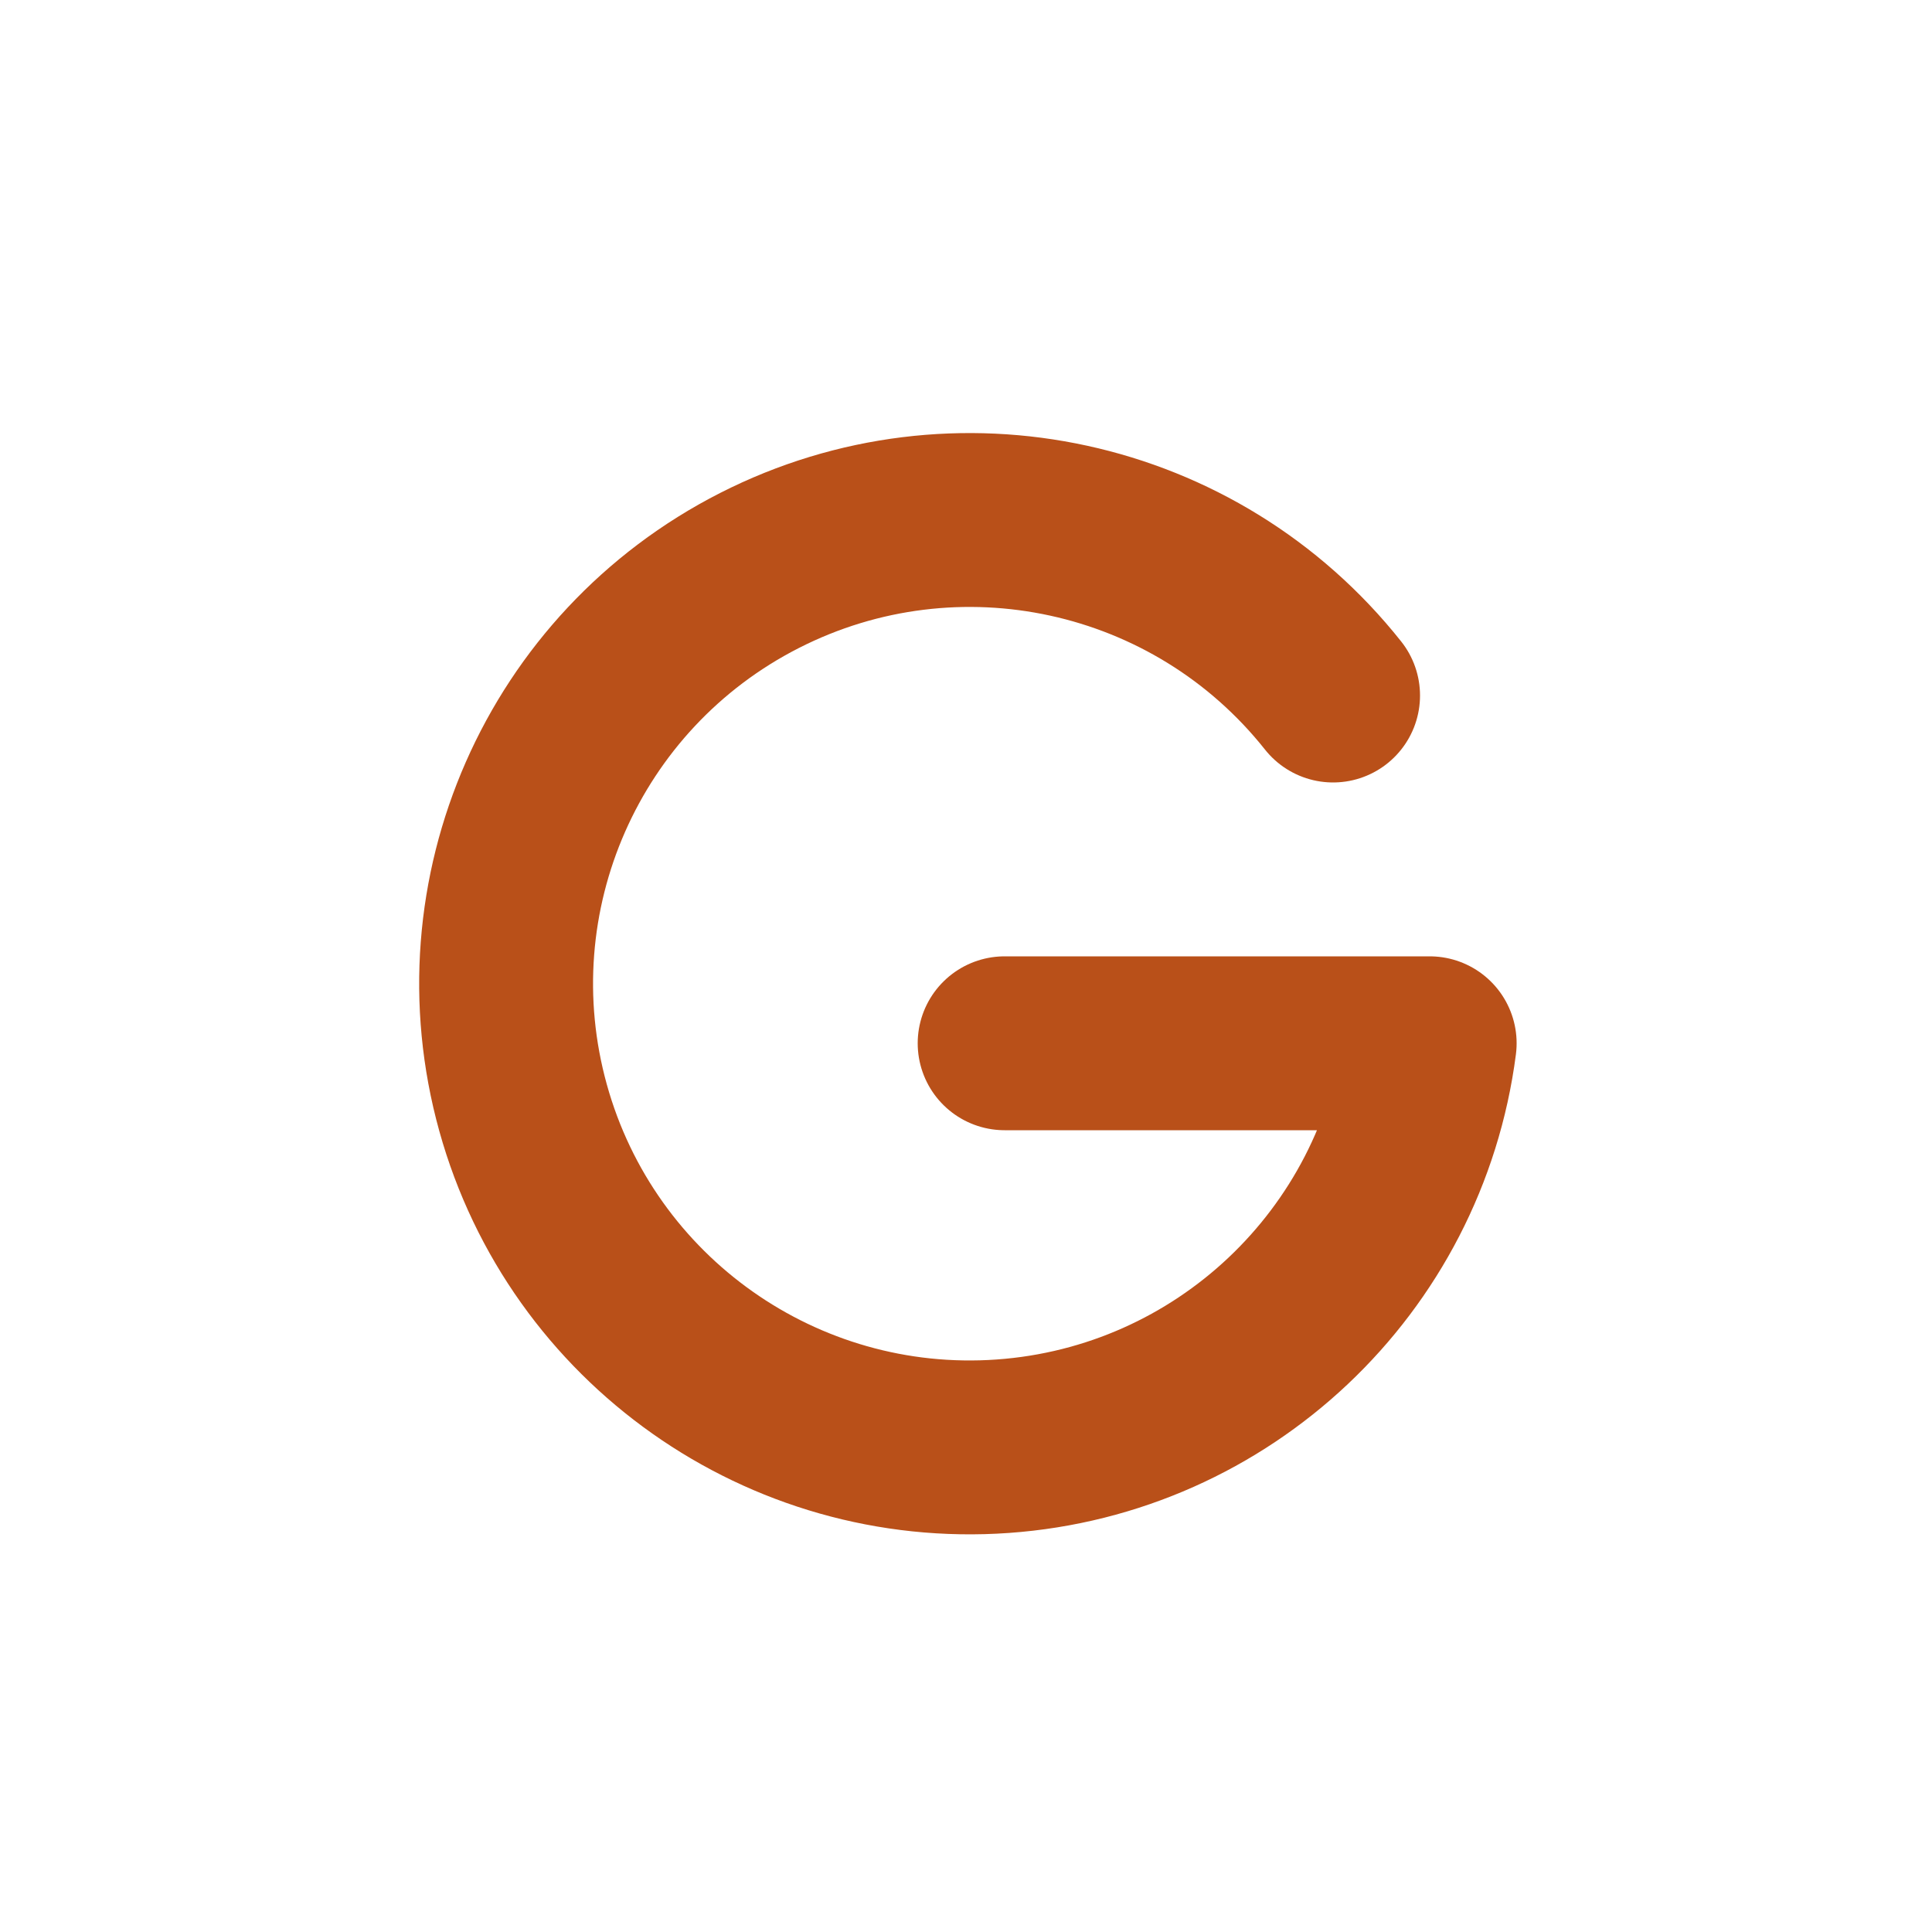
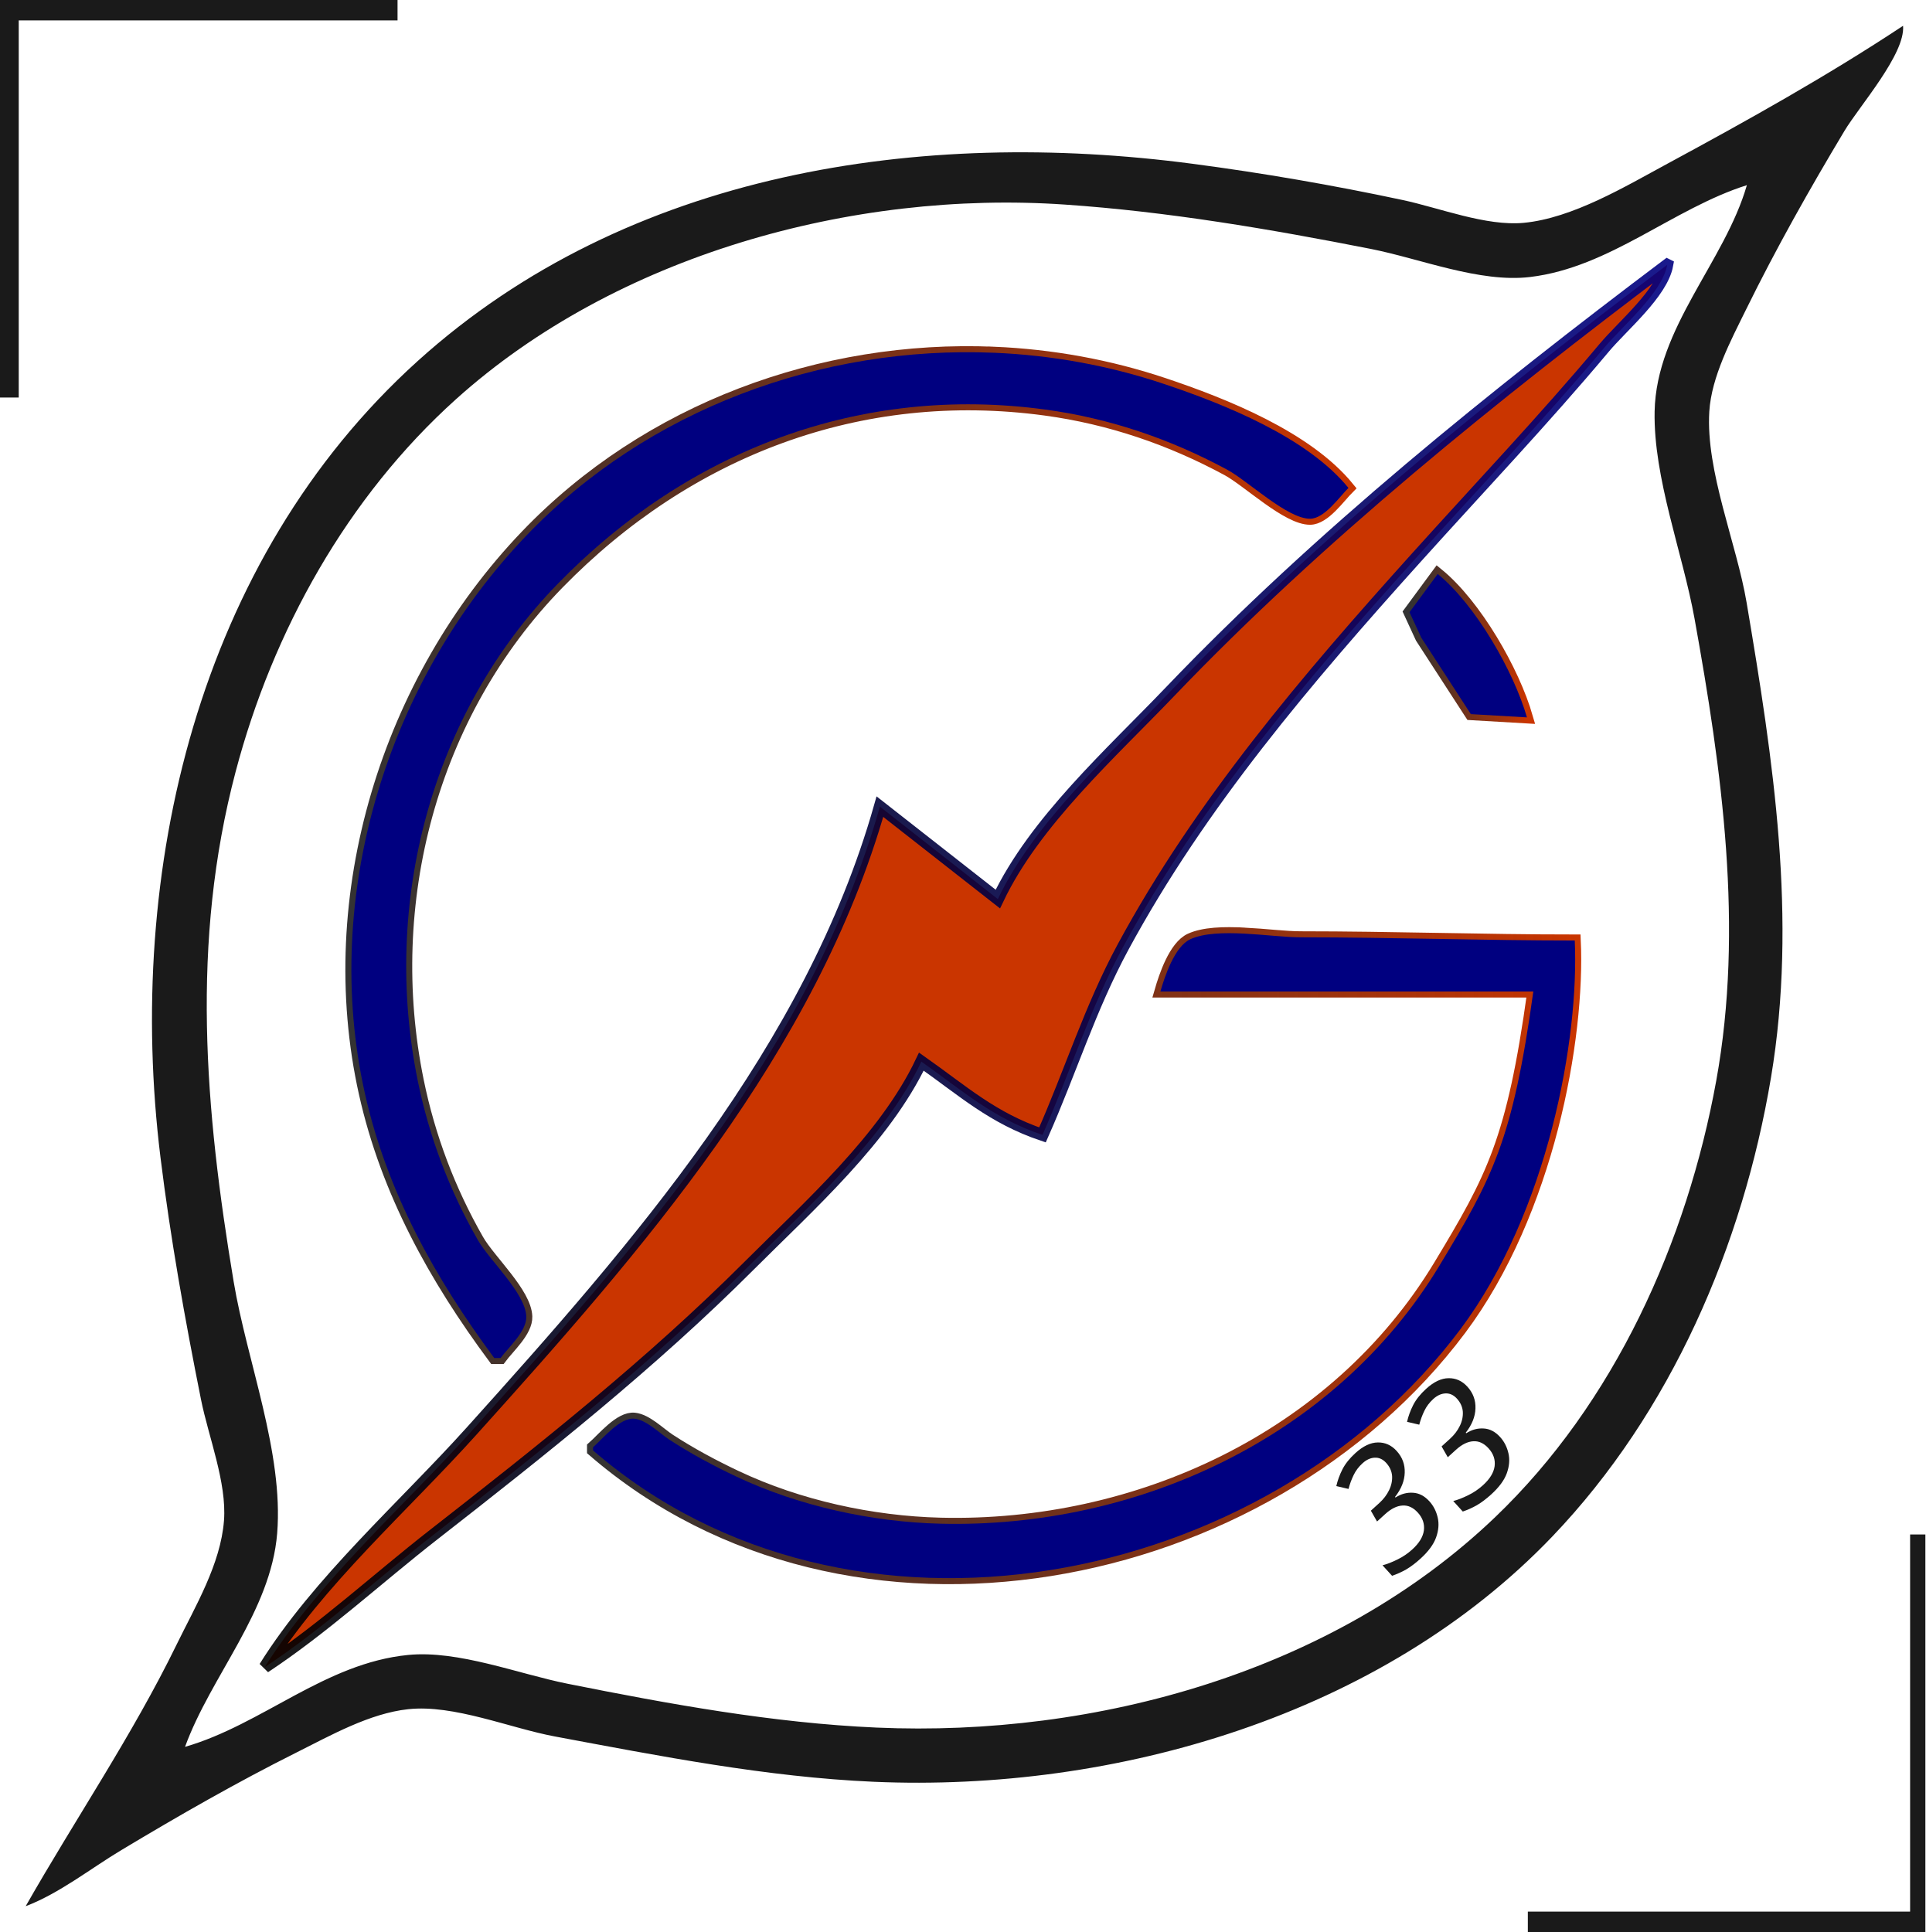
- <svg xmlns="http://www.w3.org/2000/svg" viewBox="0 0 100 100" width="100" height="100">
-   <path d="M 69 36 A 24 24 0 1 0 74 54 H 52" fill="none" stroke="#B95019" stroke-width="9" stroke-linecap="round" stroke-linejoin="round" />
+ <svg xmlns="http://www.w3.org/2000/svg" xmlns:xlink="http://www.w3.org/1999/xlink" width="159.823mm" height="160.388mm" viewBox="0 0 159.823 160.388" version="1.1" id="svg1" xml:space="preserve">
+   <defs id="defs1">
+     <linearGradient id="linearGradient47">
+       <stop style="stop-color:#000000;stop-opacity:0.8;" offset="0" id="stop48" />
+       <stop style="stop-color:#ca3500;stop-opacity:1;" offset="1" id="stop49" />
+     </linearGradient>
+     <linearGradient id="linearGradient37">
+       <stop style="stop-color:#000000;stop-opacity:0.8;" offset="0" id="stop37" />
+       <stop style="stop-color:#ca3500;stop-opacity:1;" offset="1" id="stop38" />
+     </linearGradient>
+     <linearGradient id="linearGradient35">
+       <stop style="stop-color:#000000;stop-opacity:0.8;" offset="0" id="stop35" />
+       <stop style="stop-color:#ca3500;stop-opacity:1;" offset="1" id="stop36" />
+     </linearGradient>
+     <linearGradient id="linearGradient32">
+       <stop style="stop-color:#000000;stop-opacity:0.9;" offset="0" id="stop33" />
+       <stop style="stop-color:#000080;stop-opacity:0.9;" offset="1" id="stop34" />
+     </linearGradient>
+     <linearGradient id="swatch31">
+       <stop style="stop-color:#e88686;stop-opacity:1;" offset="0" id="stop32" />
+     </linearGradient>
+     <linearGradient id="swatch10">
+       <stop style="stop-color:#e88686;stop-opacity:1;" offset="0" id="stop10" />
+     </linearGradient>
+     <linearGradient id="swatch7">
+       <stop style="stop-color:#ffffff;stop-opacity:1;" offset="0" id="stop7" />
+     </linearGradient>
+     <linearGradient xlink:href="#linearGradient32" id="linearGradient34" x1="47.877" y1="171.604" x2="165.437" y2="171.604" gradientUnits="userSpaceOnUse" />
+     <linearGradient xlink:href="#linearGradient35" id="linearGradient36" x1="75.052" y1="196.031" x2="157.58" y2="196.031" gradientUnits="userSpaceOnUse" />
+     <linearGradient xlink:href="#linearGradient37" id="linearGradient38" x1="143.328" y1="145.39" x2="153.075" y2="145.39" gradientUnits="userSpaceOnUse" />
+     <linearGradient xlink:href="#linearGradient47" id="linearGradient49" x1="54.991" y1="162.774" x2="138.931" y2="162.774" gradientUnits="userSpaceOnUse" />
+   </defs>
+   <g id="layer2" style="display:inline" transform="translate(-26.12442,-95.46974)">
+     <g id="g52" transform="translate(-0.2007978,3.683418)">
+       <path d="m 129.626,169.292 c 1.703,0.089 3.433,0.307 4.664,0.307 7.594,0 15.177,0.265 22.754,0.265 0.375,8.115 -2.208,22.546 -9.497,32.279 -16.087,21.482 -50.717,28.465 -71.995,10.054 v -0.265 c 0.829,-0.724 2.243,-2.496 3.44,-2.369 1.008,0.106 2.086,1.212 2.91,1.749 1.768,1.151 3.649,2.16 5.556,3.06 5.168,2.44 11.229,3.767 16.933,3.907 16.259,0.398 32.78,-7.103 41.421,-21.427 4.404,-7.3 6.079,-10.38 7.792,-22.754 h -30.956 c 0.366,-1.271 1.187,-3.742 2.482,-4.338 1.118,-0.515 2.793,-0.556 4.496,-0.467 z" style="fill:#000080;stroke:url(#linearGradient36);stroke-width:1;stroke-linecap:butt;stroke-linejoin:miter;stroke-dasharray:none;stroke-opacity:1;paint-order:stroke fill markers" id="path25" />
+       <path d="m 145.667,139.436 c 3.128,2.546 6.294,8.037 7.408,11.906 l -4.659,-0.272 -4.112,-6.343 -0.976,-2.117 z" style="fill:#000080;stroke:url(#linearGradient38);paint-order:stroke fill markers" id="path23" />
+       <path d="m 108.84,121.071 c -14.295,-0.601 -28.751,4.663 -38.833,15.19 -11.496,12.003 -17.064,29.885 -13.391,46.302 1.827,8.166 5.802,15.305 10.735,21.96 h 0.529 c 0.677,-0.913 2.173,-2.226 2.132,-3.44 -0.066,-1.946 -3.045,-4.649 -4.018,-6.35 -2.363,-4.131 -4.041,-8.564 -4.992,-13.229 -3.001,-14.717 1.097,-30.462 11.645,-41.275 10.761,-11.032 25.06,-16.539 40.477,-14.439 5.315,0.724 10.355,2.441 15.081,4.996 1.712,0.925 4.995,4.088 6.879,4.064 1.188,-0.015 2.405,-1.788 3.175,-2.558 -3.432,-4.216 -10.309,-6.958 -15.346,-8.643 -4.561,-1.526 -9.308,-2.378 -14.073,-2.579 z" style="fill:#000080;stroke:url(#linearGradient49);paint-order:stroke fill markers" id="path22" />
+       <path d="m 164.717,113.772 c -14.341,10.808 -28.875,22.476 -41.285,35.454 -4.856,5.078 -11.222,10.768 -14.277,17.198 l -9.79,-7.673 c -5.718,20.148 -20.186,36.608 -33.911,51.858 -5.617,6.241 -12.696,12.452 -17.153,19.579 4.908,-3.246 9.381,-7.378 14.023,-11 9.035,-7.05 18.081,-14.225 26.194,-22.337 4.942,-4.942 11.242,-10.525 14.288,-16.933 3.472,2.446 5.906,4.682 10.054,6.085 2.307,-5.205 3.967,-10.565 6.696,-15.61 6.439,-11.904 15.295,-22.268 24.305,-32.279 5.223,-5.804 10.613,-11.474 15.631,-17.462 1.518,-1.812 4.801,-4.532 5.227,-6.879 z" style="fill:#ca3500;stroke:url(#linearGradient34);stroke-opacity:1;paint-order:normal;fill-opacity:1" id="path21" />
+       <path d="m 184.296,93.928 c -6.31,4.175 -12.93,7.865 -19.579,11.459 -3.51,1.897 -7.859,4.512 -11.906,4.898 -3.122,0.298 -6.997,-1.242 -10.054,-1.894 -5.764,-1.229 -11.619,-2.243 -17.462,-3.011 -22.51,-2.96 -46.816,0.589 -64.294,16.375 -18.303,16.532 -24.276,42.402 -21.356,66.101 0.831,6.749 2.031,13.442 3.364,20.108 0.619,3.096 2.151,6.901 1.909,10.054 -0.278,3.623 -2.387,7.128 -3.944,10.319 -3.668,7.518 -8.39,14.444 -12.517,21.696 2.78,-1.052 5.385,-3.125 7.938,-4.657 4.765,-2.859 9.582,-5.623 14.552,-8.109 2.833,-1.417 6.058,-3.243 9.26,-3.589 3.791,-0.41 8.442,1.566 12.171,2.262 8.709,1.626 17.593,3.375 26.458,3.763 20.073,0.879 42.159,-5.527 56.346,-20.363 9.853,-10.304 15.812,-24.152 18.151,-38.1 2.212,-13.19 0.182,-26.365 -2.023,-39.423 -0.831,-4.923 -3.404,-10.912 -3.097,-15.875 0.177,-2.874 1.806,-5.929 3.054,-8.467 2.489,-5.063 5.26,-9.979 8.161,-14.817 1.229,-2.05 5.07,-6.391 4.868,-8.731 z m -12.965,13.229 c -1.831,6.355 -7.522,11.839 -7.658,18.785 -0.108,5.53 2.33,11.748 3.313,17.198 2.268,12.573 4.108,25.66 1.802,38.365 -2.427,13.367 -8.447,26.757 -18.359,36.238 -13.414,12.832 -33.13,18.259 -51.329,17.462 -8.586,-0.376 -17.243,-1.957 -25.665,-3.641 -4.081,-0.816 -9.066,-2.799 -13.229,-2.389 -6.919,0.681 -12.109,5.781 -18.521,7.628 2.145,-5.895 7.126,-11.237 7.648,-17.727 0.539,-6.704 -2.511,-14.284 -3.614,-20.902 -2.384,-14.306 -3.581,-28.137 0.168,-42.333 3.089,-11.694 9.261,-22.788 18.287,-30.911 13.281,-11.953 32.922,-17.367 50.535,-16.161 8.529,0.584 17.014,2.03 25.4,3.68 4.094,0.806 9.051,2.834 13.229,2.333 6.634,-0.796 11.835,-5.676 17.992,-7.624 z" style="fill:#1a1a1a;stroke:none;stroke-opacity:1" id="path19" />
+       <text xml:space="preserve" style="font-size:14.087px;writing-mode:lr-tb;direction:ltr;opacity:1;fill:#008000;fill-opacity:1;stroke:none;stroke-width:0.555;stroke-linecap:butt;stroke-linejoin:miter;stroke-miterlimit:1.8;stroke-dasharray:none;stroke-dashoffset:0;stroke-opacity:1;paint-order:normal" x="-43.961" y="266.312" id="text51" transform="matrix(0.7564772,-0.6873021,0.6577364,0.7243264,0,0)">
+         <tspan id="tspan51" style="font-style:italic;font-variant:normal;font-weight:normal;font-stretch:normal;font-size:14.087px;font-family:'Tiresias LPfont';-inkscape-font-specification:'Tiresias LPfont Italic';fill:#1a1a1a;stroke:none;stroke-width:0.555" x="-43.961" y="266.312">33</tspan>
+       </text>
+     </g>
+     <g id="g54" transform="translate(0,0.7216721)">
+       <path id="rect51-2" style="display:inline;opacity:1;fill:#1a1a1a;fill-opacity:1;stroke:none;stroke-width:1.191;stroke-linecap:butt;stroke-linejoin:miter;stroke-miterlimit:1.8;stroke-dasharray:none;stroke-dashoffset:0;stroke-opacity:1;paint-order:normal" d="m 26.124,95.47 v 33 h 1.555 V 97.164 H 59.124 V 95.47 Z M 152.948,254.163 184.68,222.858 Z m 31.732,-31.306 v 31.306 h -31.732 v 1.694 h 33 v -33 z" transform="translate(-7.2916668e-8,-0.7216731)" />
+     </g>
+   </g>
</svg>
